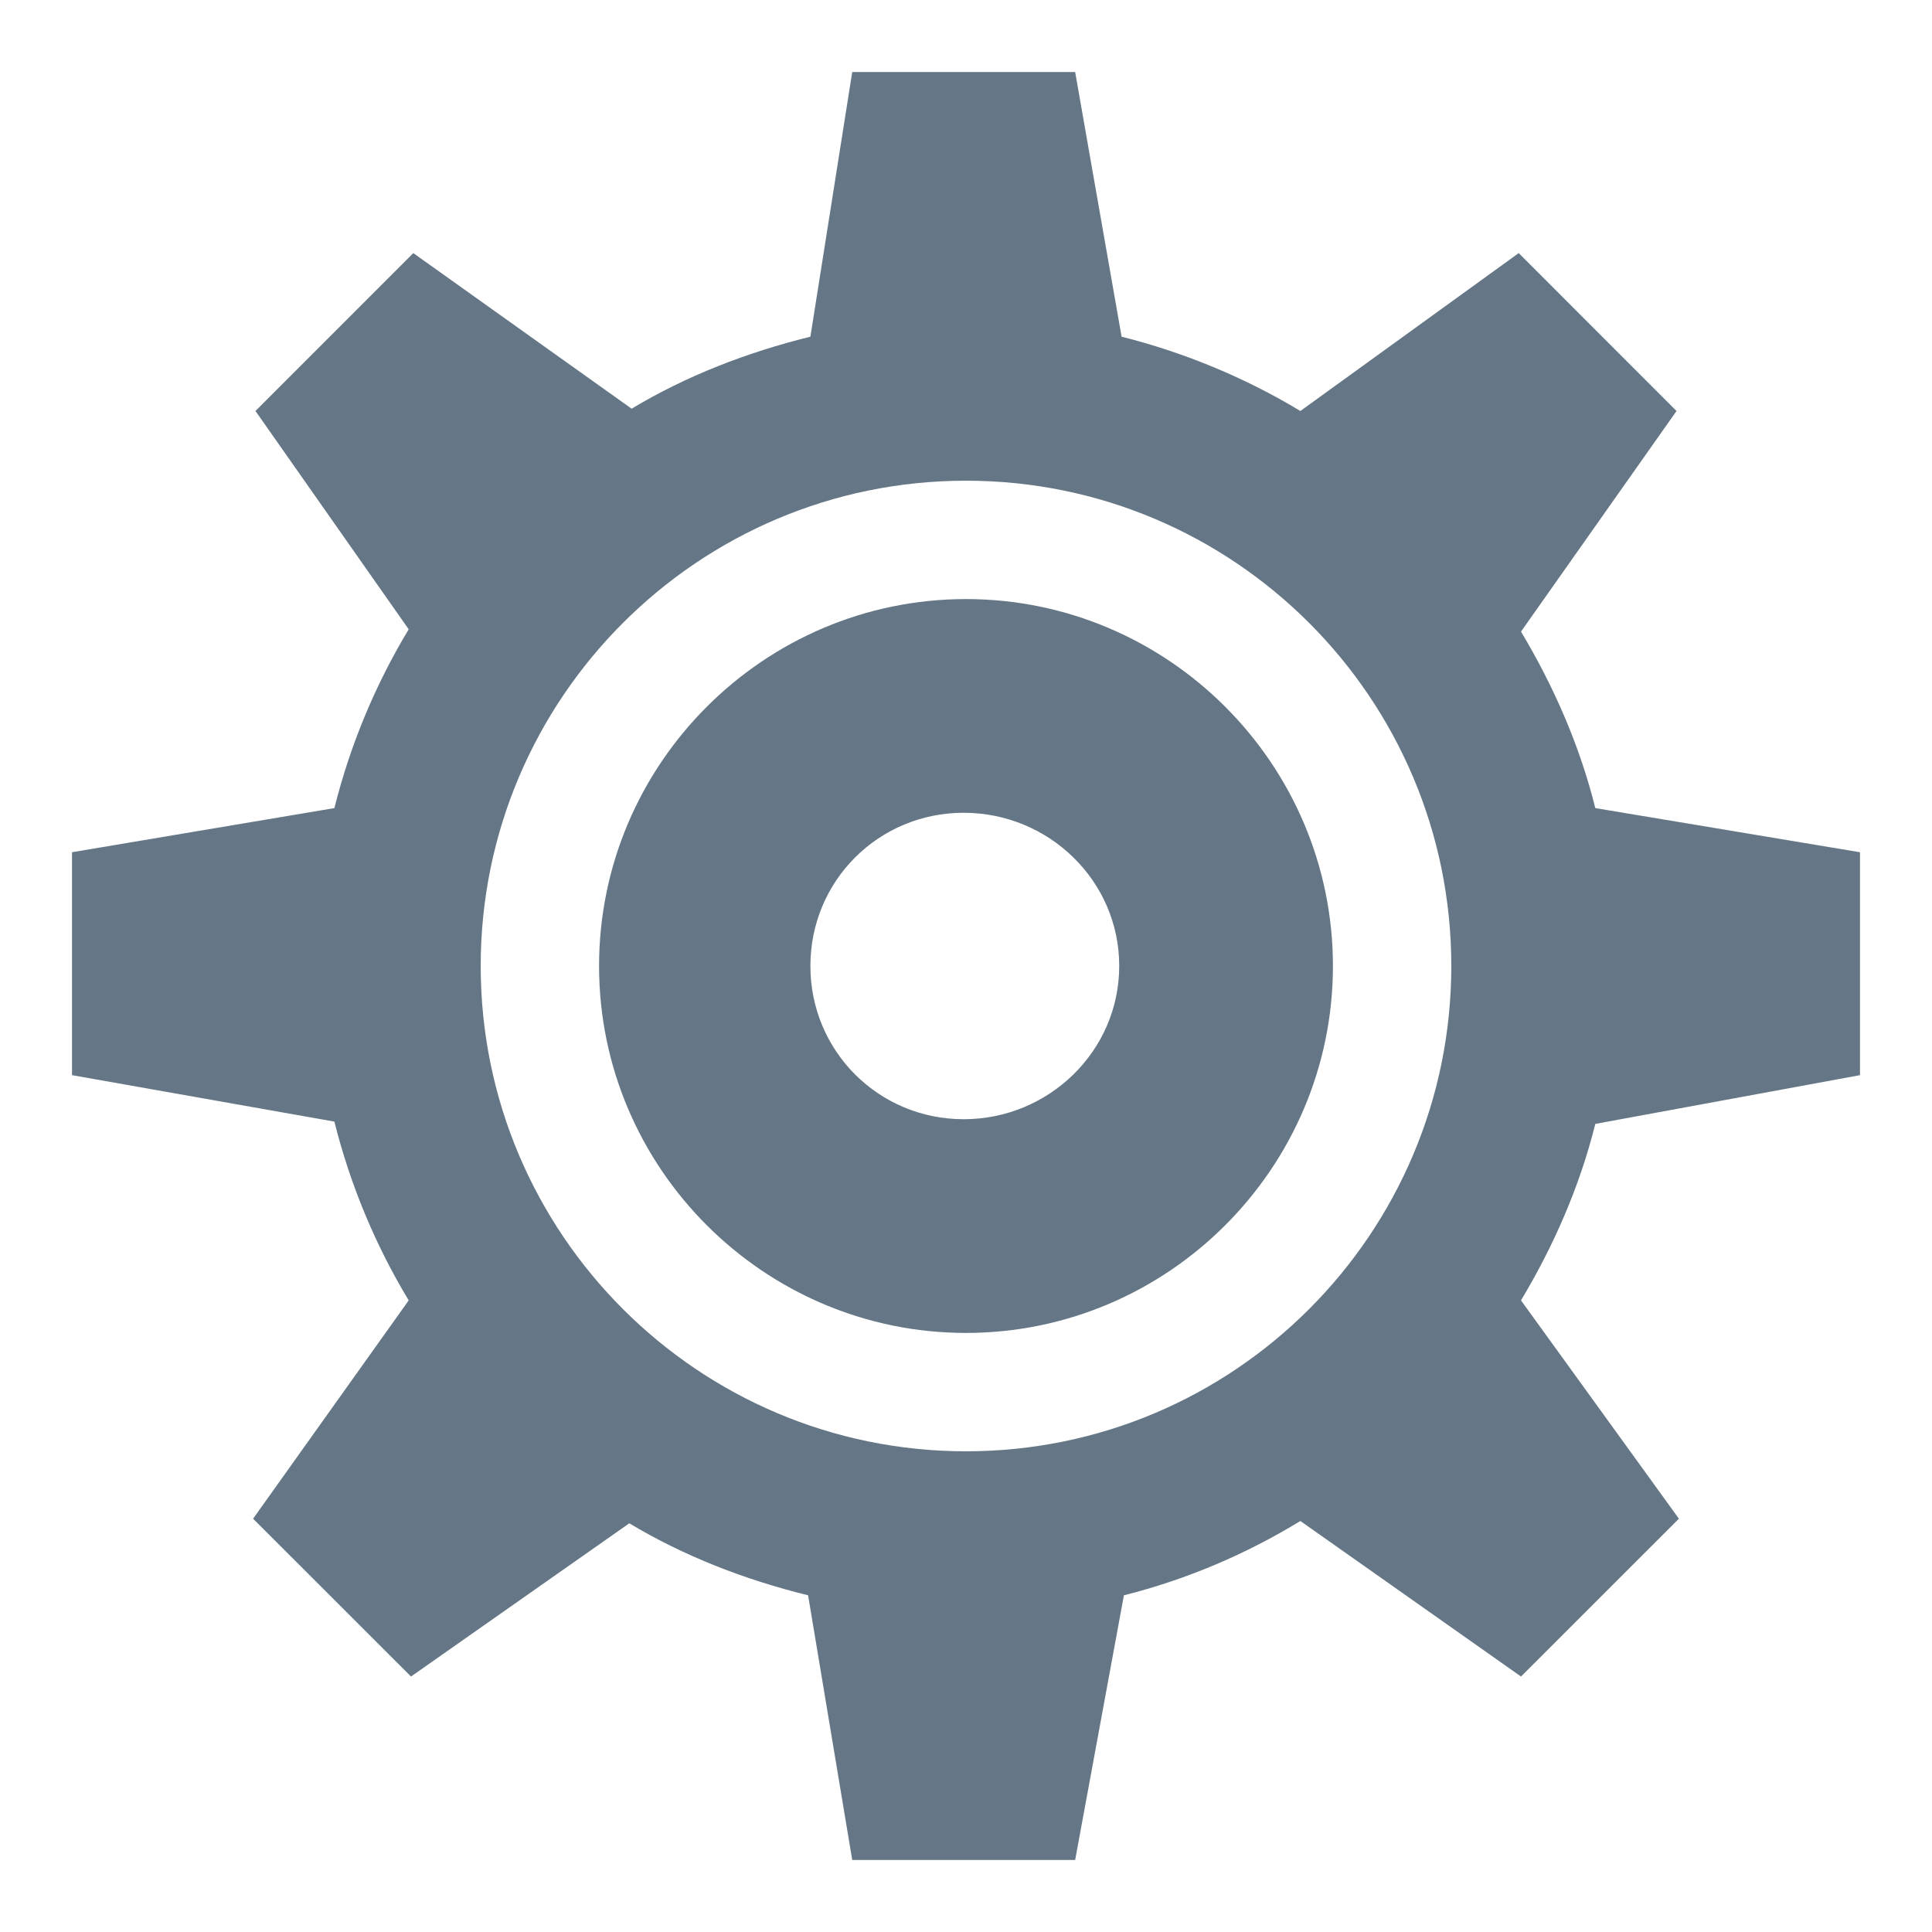
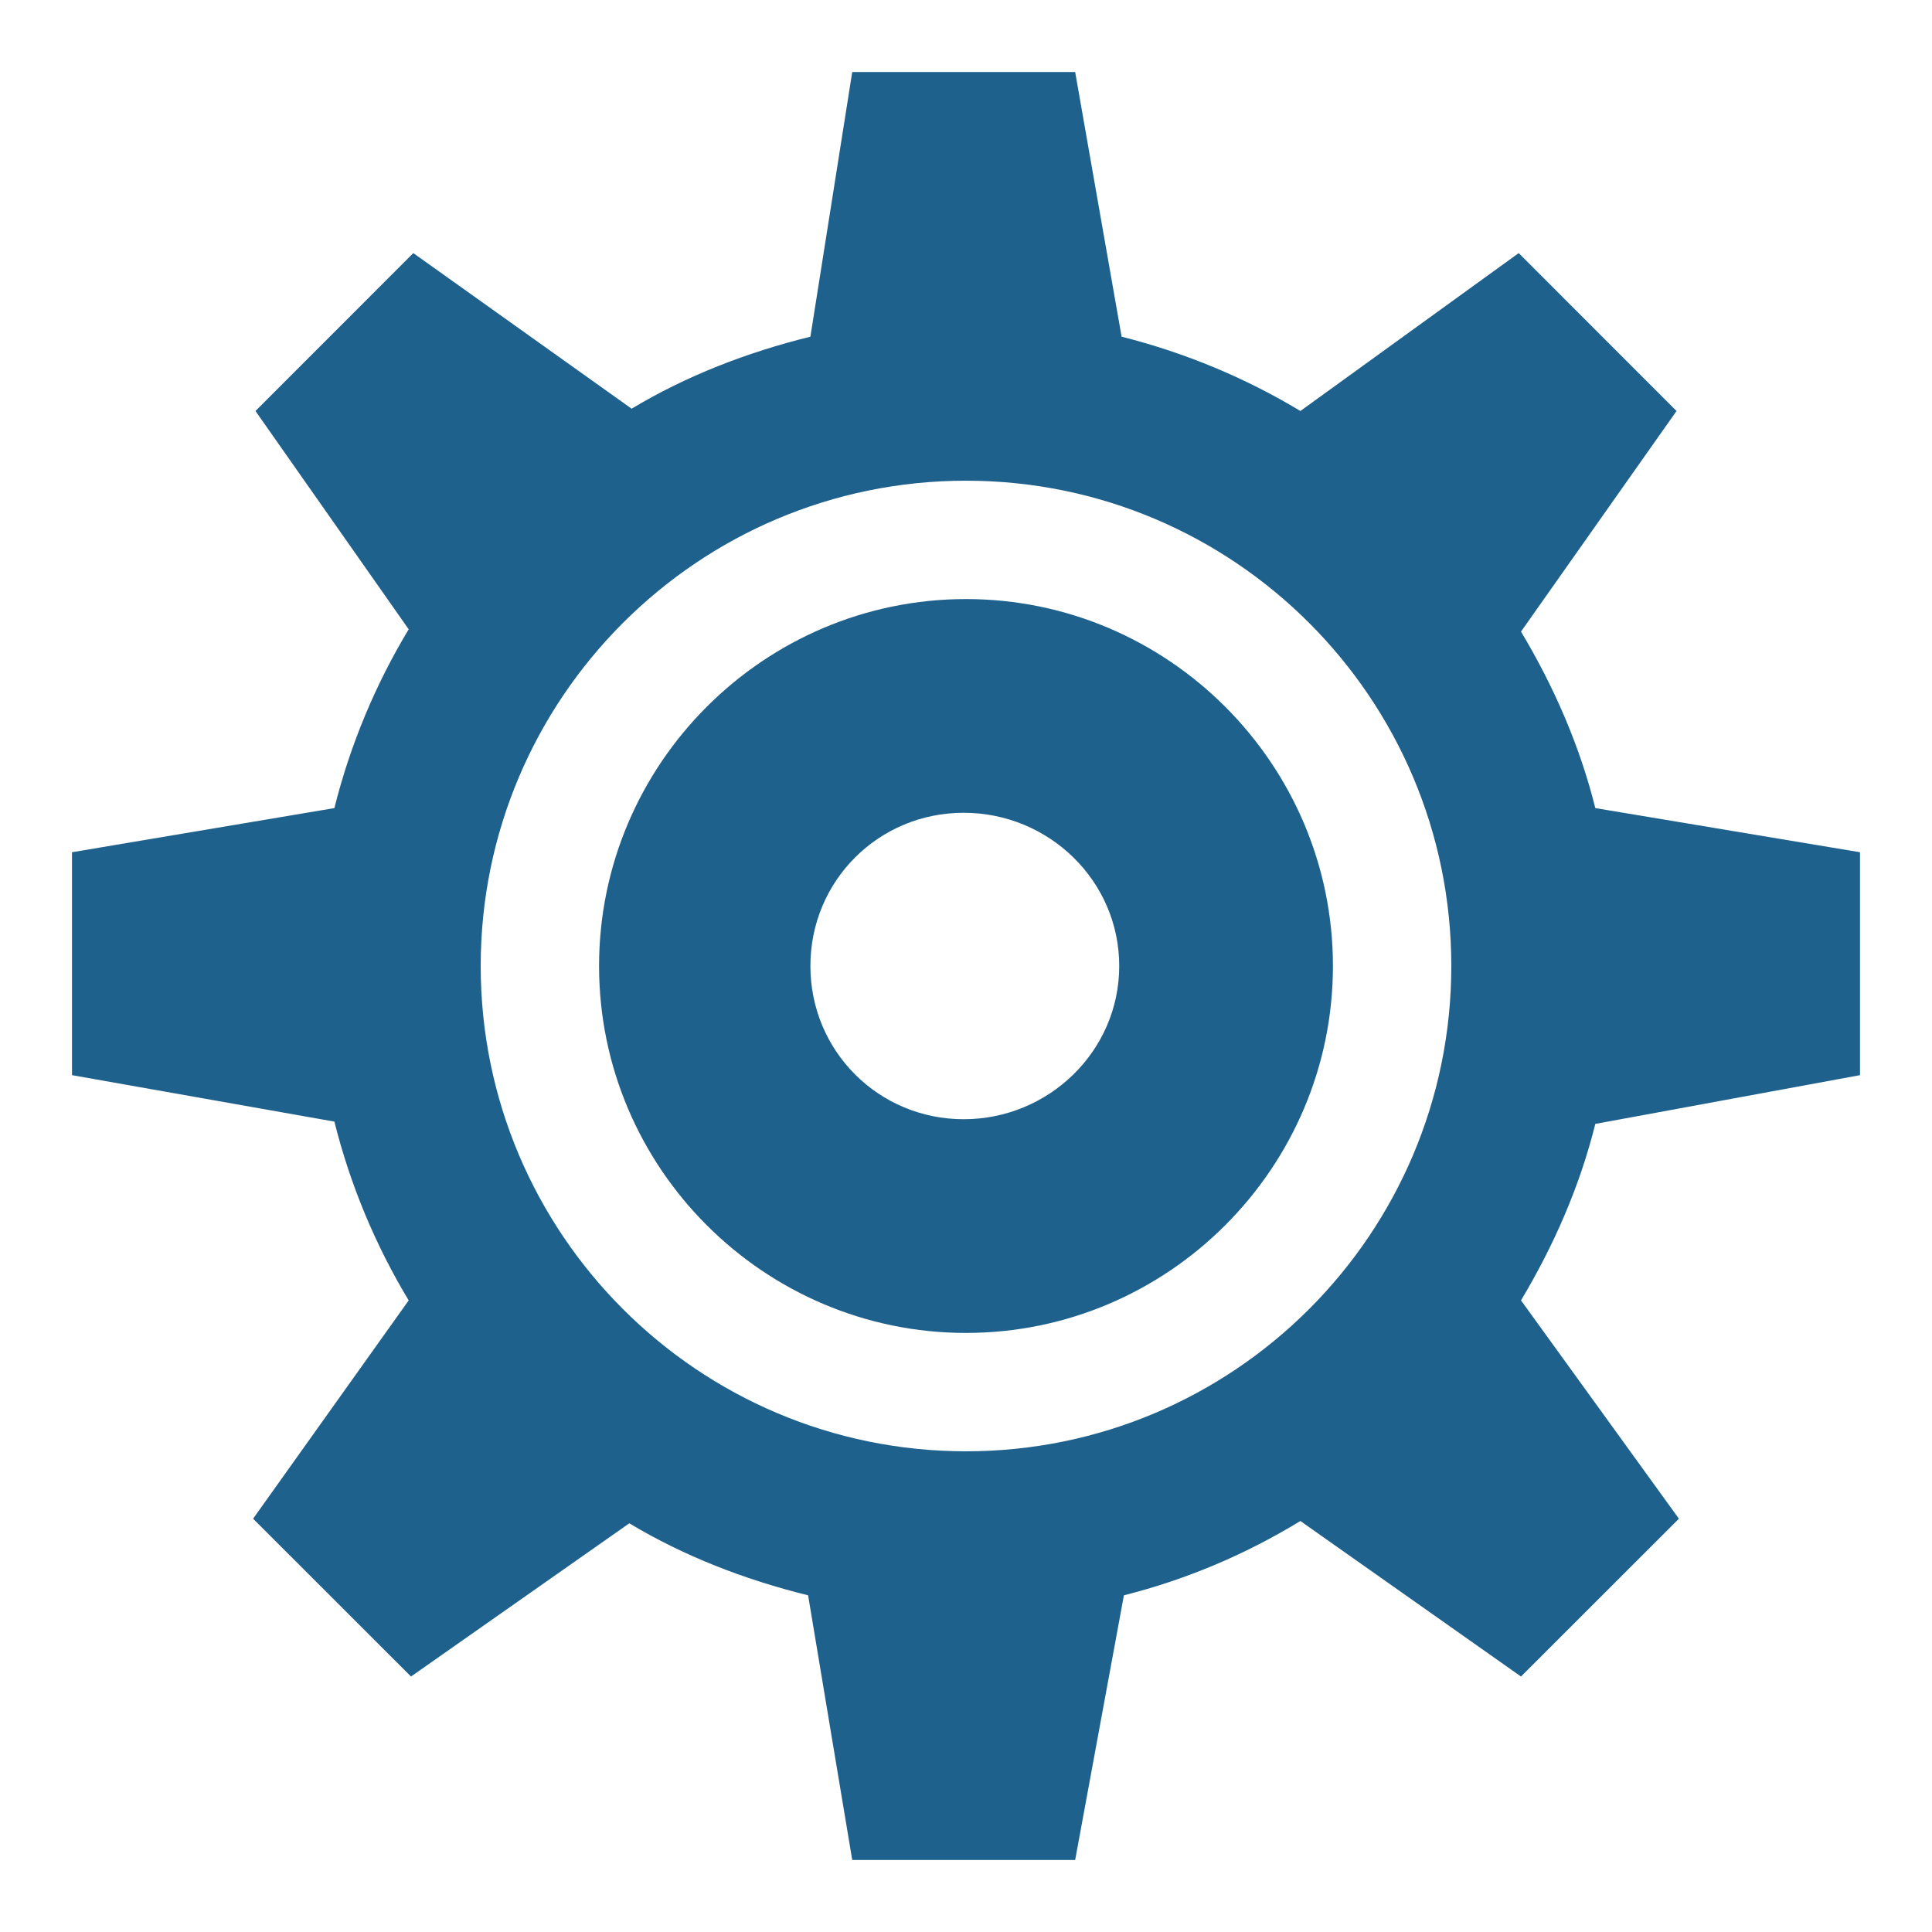
<svg xmlns="http://www.w3.org/2000/svg" viewBox="0 0 26 26" width="26px" height="26px">
  <g id="surface17340697">
-     <path style=" stroke:none;fill-rule:nonzero;fill:rgb(39.608%,46.667%,52.549%);fill-opacity:1;" d="M 11.469 0.969 L 10.906 4.531 C 10.051 4.742 9.234 5.059 8.5 5.5 L 5.562 3.406 L 3.438 5.531 L 5.5 8.469 C 5.055 9.207 4.715 10.016 4.5 10.875 L 0.969 11.469 L 0.969 14.469 L 4.5 15.094 C 4.715 15.953 5.055 16.762 5.5 17.5 L 3.406 20.438 L 5.531 22.562 L 8.469 20.5 C 9.203 20.941 10.02 21.258 10.875 21.469 L 11.469 25.031 L 14.469 25.031 L 15.125 21.469 C 15.977 21.254 16.77 20.914 17.5 20.469 L 20.469 22.562 L 22.594 20.438 L 20.469 17.5 C 20.906 16.77 21.258 15.973 21.469 15.125 L 25.031 14.469 L 25.031 11.469 L 21.469 10.875 C 21.258 10.027 20.906 9.23 20.469 8.5 L 22.562 5.531 L 20.438 3.406 L 17.5 5.531 C 16.77 5.09 15.949 4.746 15.094 4.531 L 14.469 0.969 Z M 13 6.469 C 16.605 6.469 19.531 9.395 19.531 13 C 19.531 16.605 16.605 19.531 13 19.531 C 9.395 19.531 6.469 16.602 6.469 13 C 6.469 9.398 9.395 6.469 13 6.469 Z M 13 8.062 C 10.281 8.062 8.062 10.281 8.062 13 C 8.062 15.719 10.281 17.938 13 17.938 C 15.719 17.938 17.938 15.719 17.938 13 C 17.938 10.281 15.719 8.062 13 8.062 Z M 12.969 10.938 C 14.113 10.938 15.062 11.852 15.062 13 C 15.062 14.145 14.113 15.062 12.969 15.062 C 11.824 15.062 10.906 14.145 10.906 13 C 10.906 11.852 11.824 10.938 12.969 10.938 Z M 12.969 10.938 " />
+     <path style=" stroke:none;fill-rule:nonzero;fill:rgb(31, 97, 141);fill-opacity:1;" d="M 11.469 0.969 L 10.906 4.531 C 10.051 4.742 9.234 5.059 8.5 5.5 L 5.562 3.406 L 3.438 5.531 L 5.5 8.469 C 5.055 9.207 4.715 10.016 4.5 10.875 L 0.969 11.469 L 0.969 14.469 L 4.5 15.094 C 4.715 15.953 5.055 16.762 5.5 17.5 L 3.406 20.438 L 5.531 22.562 L 8.469 20.5 C 9.203 20.941 10.02 21.258 10.875 21.469 L 11.469 25.031 L 14.469 25.031 L 15.125 21.469 C 15.977 21.254 16.77 20.914 17.5 20.469 L 20.469 22.562 L 22.594 20.438 L 20.469 17.5 C 20.906 16.77 21.258 15.973 21.469 15.125 L 25.031 14.469 L 25.031 11.469 L 21.469 10.875 C 21.258 10.027 20.906 9.23 20.469 8.5 L 22.562 5.531 L 20.438 3.406 L 17.5 5.531 C 16.77 5.09 15.949 4.746 15.094 4.531 L 14.469 0.969 Z M 13 6.469 C 16.605 6.469 19.531 9.395 19.531 13 C 19.531 16.605 16.605 19.531 13 19.531 C 9.395 19.531 6.469 16.602 6.469 13 C 6.469 9.398 9.395 6.469 13 6.469 Z M 13 8.062 C 10.281 8.062 8.062 10.281 8.062 13 C 8.062 15.719 10.281 17.938 13 17.938 C 15.719 17.938 17.938 15.719 17.938 13 C 17.938 10.281 15.719 8.062 13 8.062 Z M 12.969 10.938 C 14.113 10.938 15.062 11.852 15.062 13 C 15.062 14.145 14.113 15.062 12.969 15.062 C 11.824 15.062 10.906 14.145 10.906 13 C 10.906 11.852 11.824 10.938 12.969 10.938 Z M 12.969 10.938 " />
  </g>
</svg>
